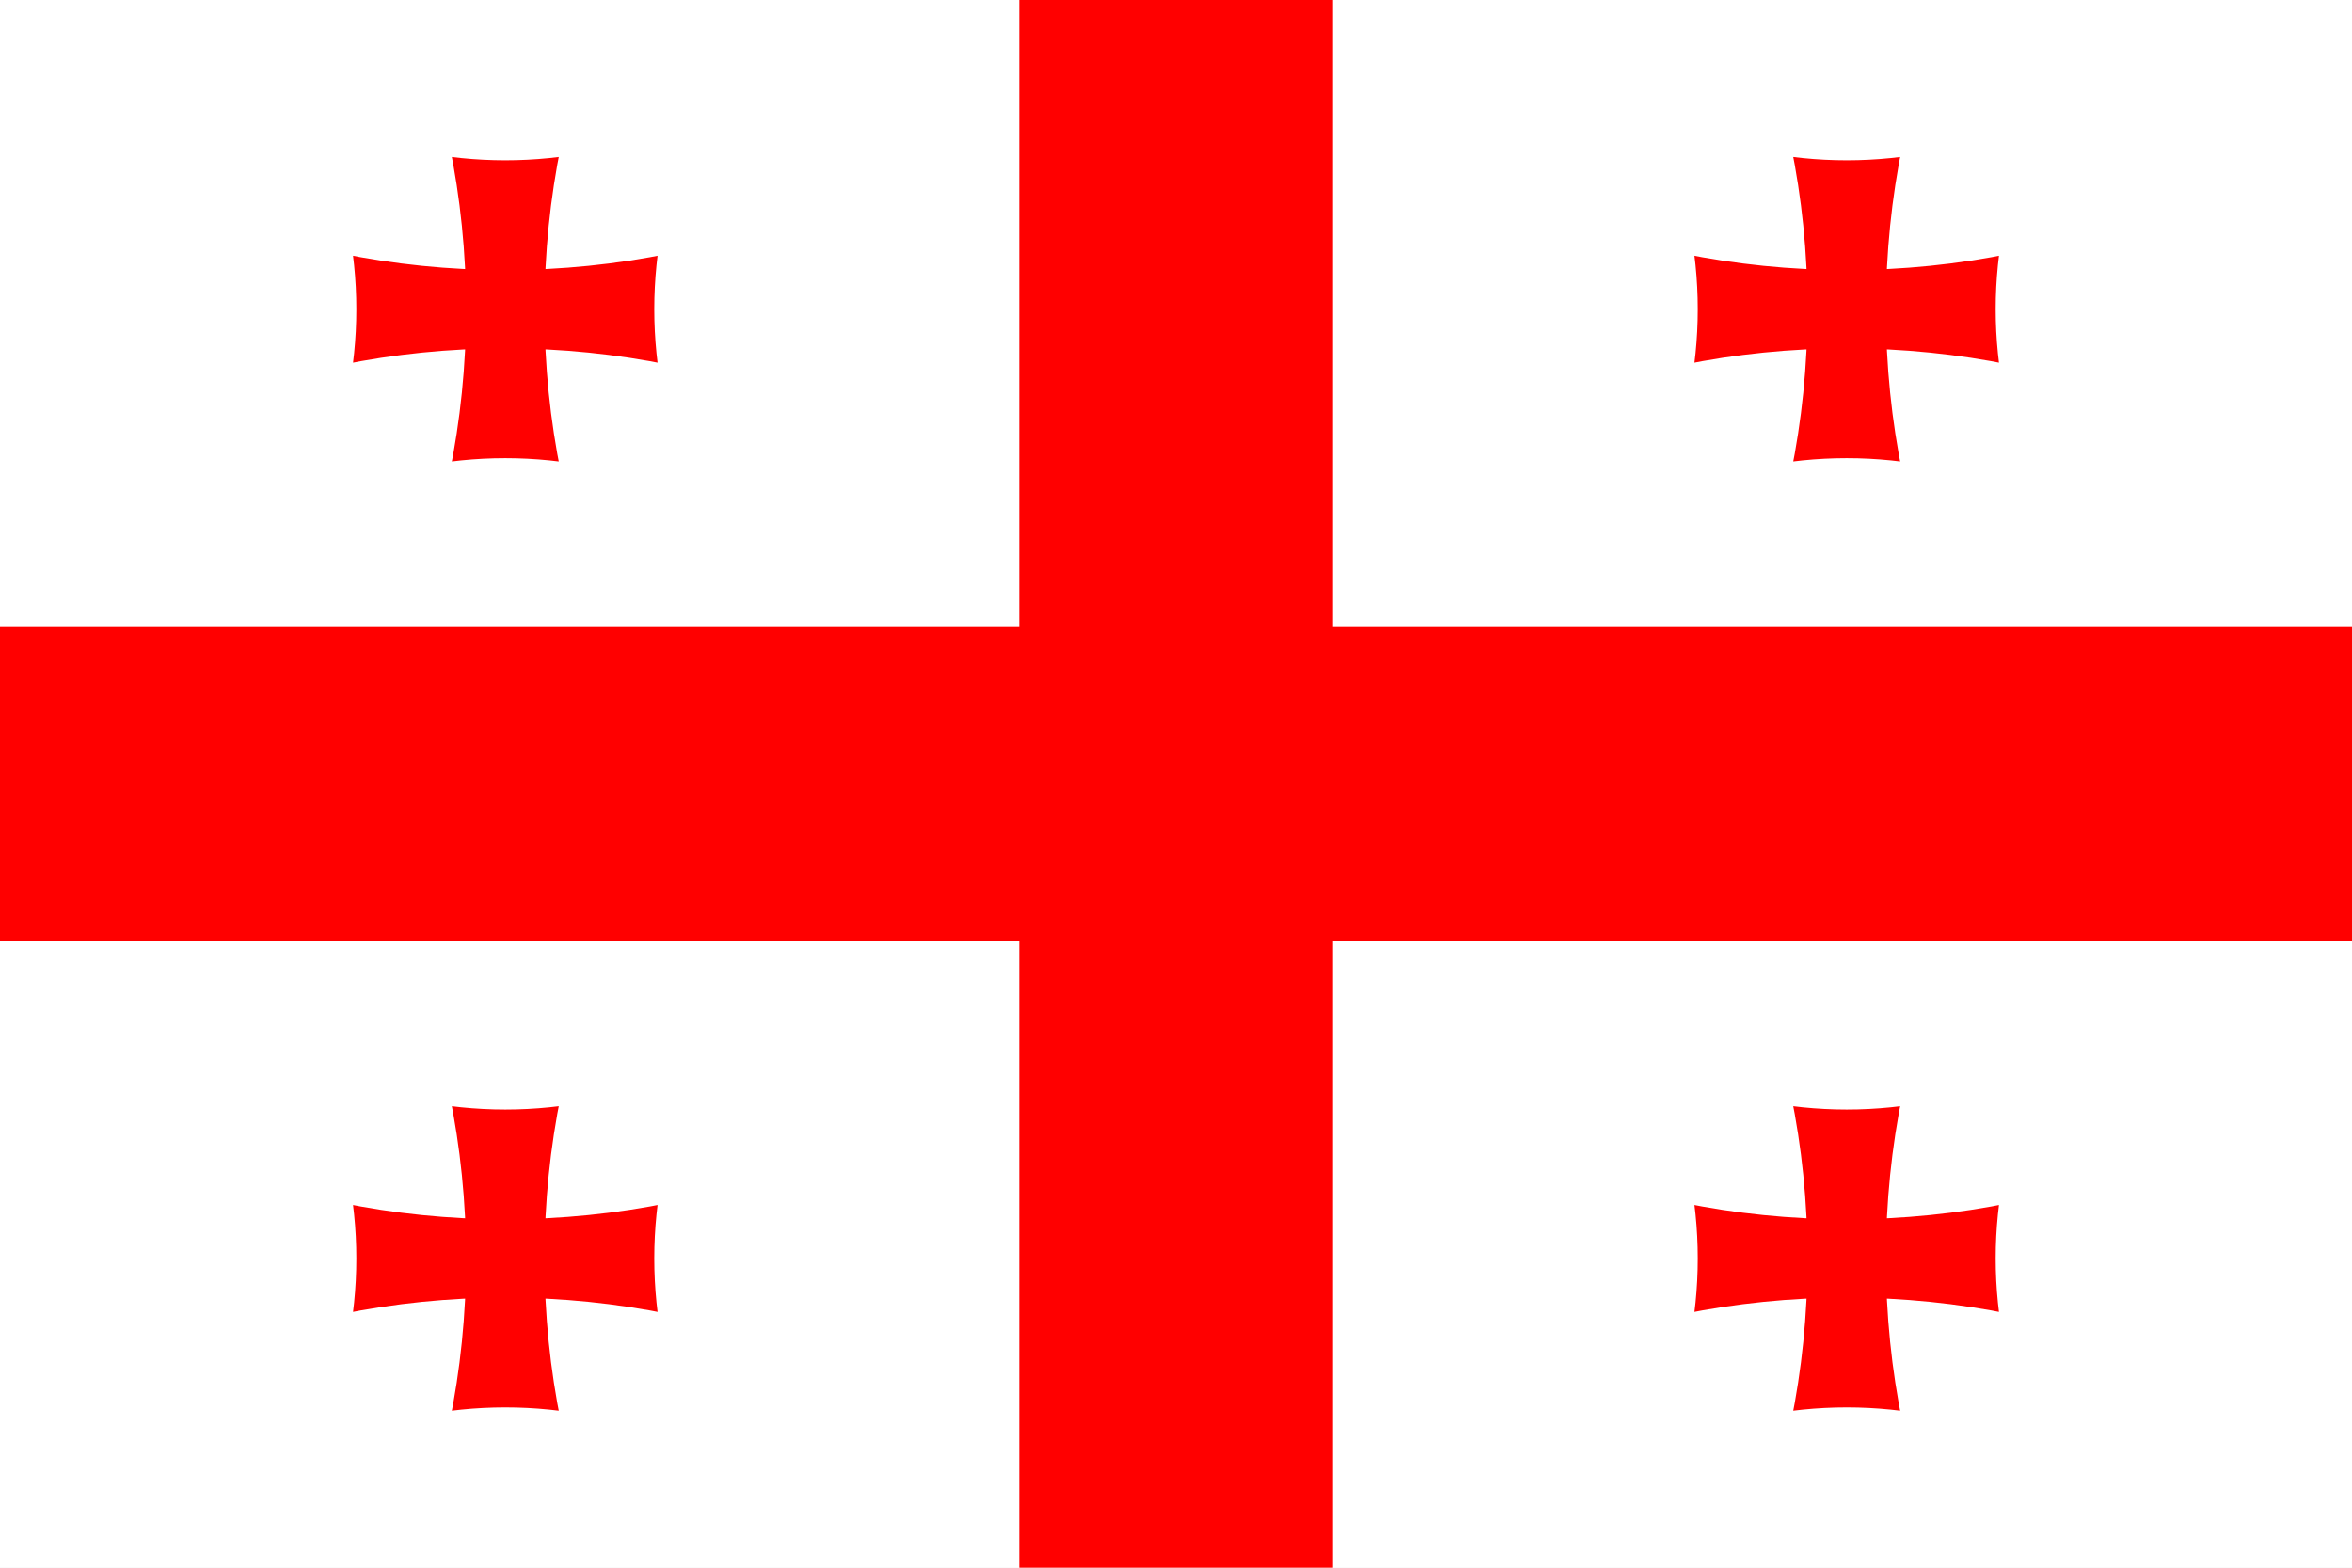
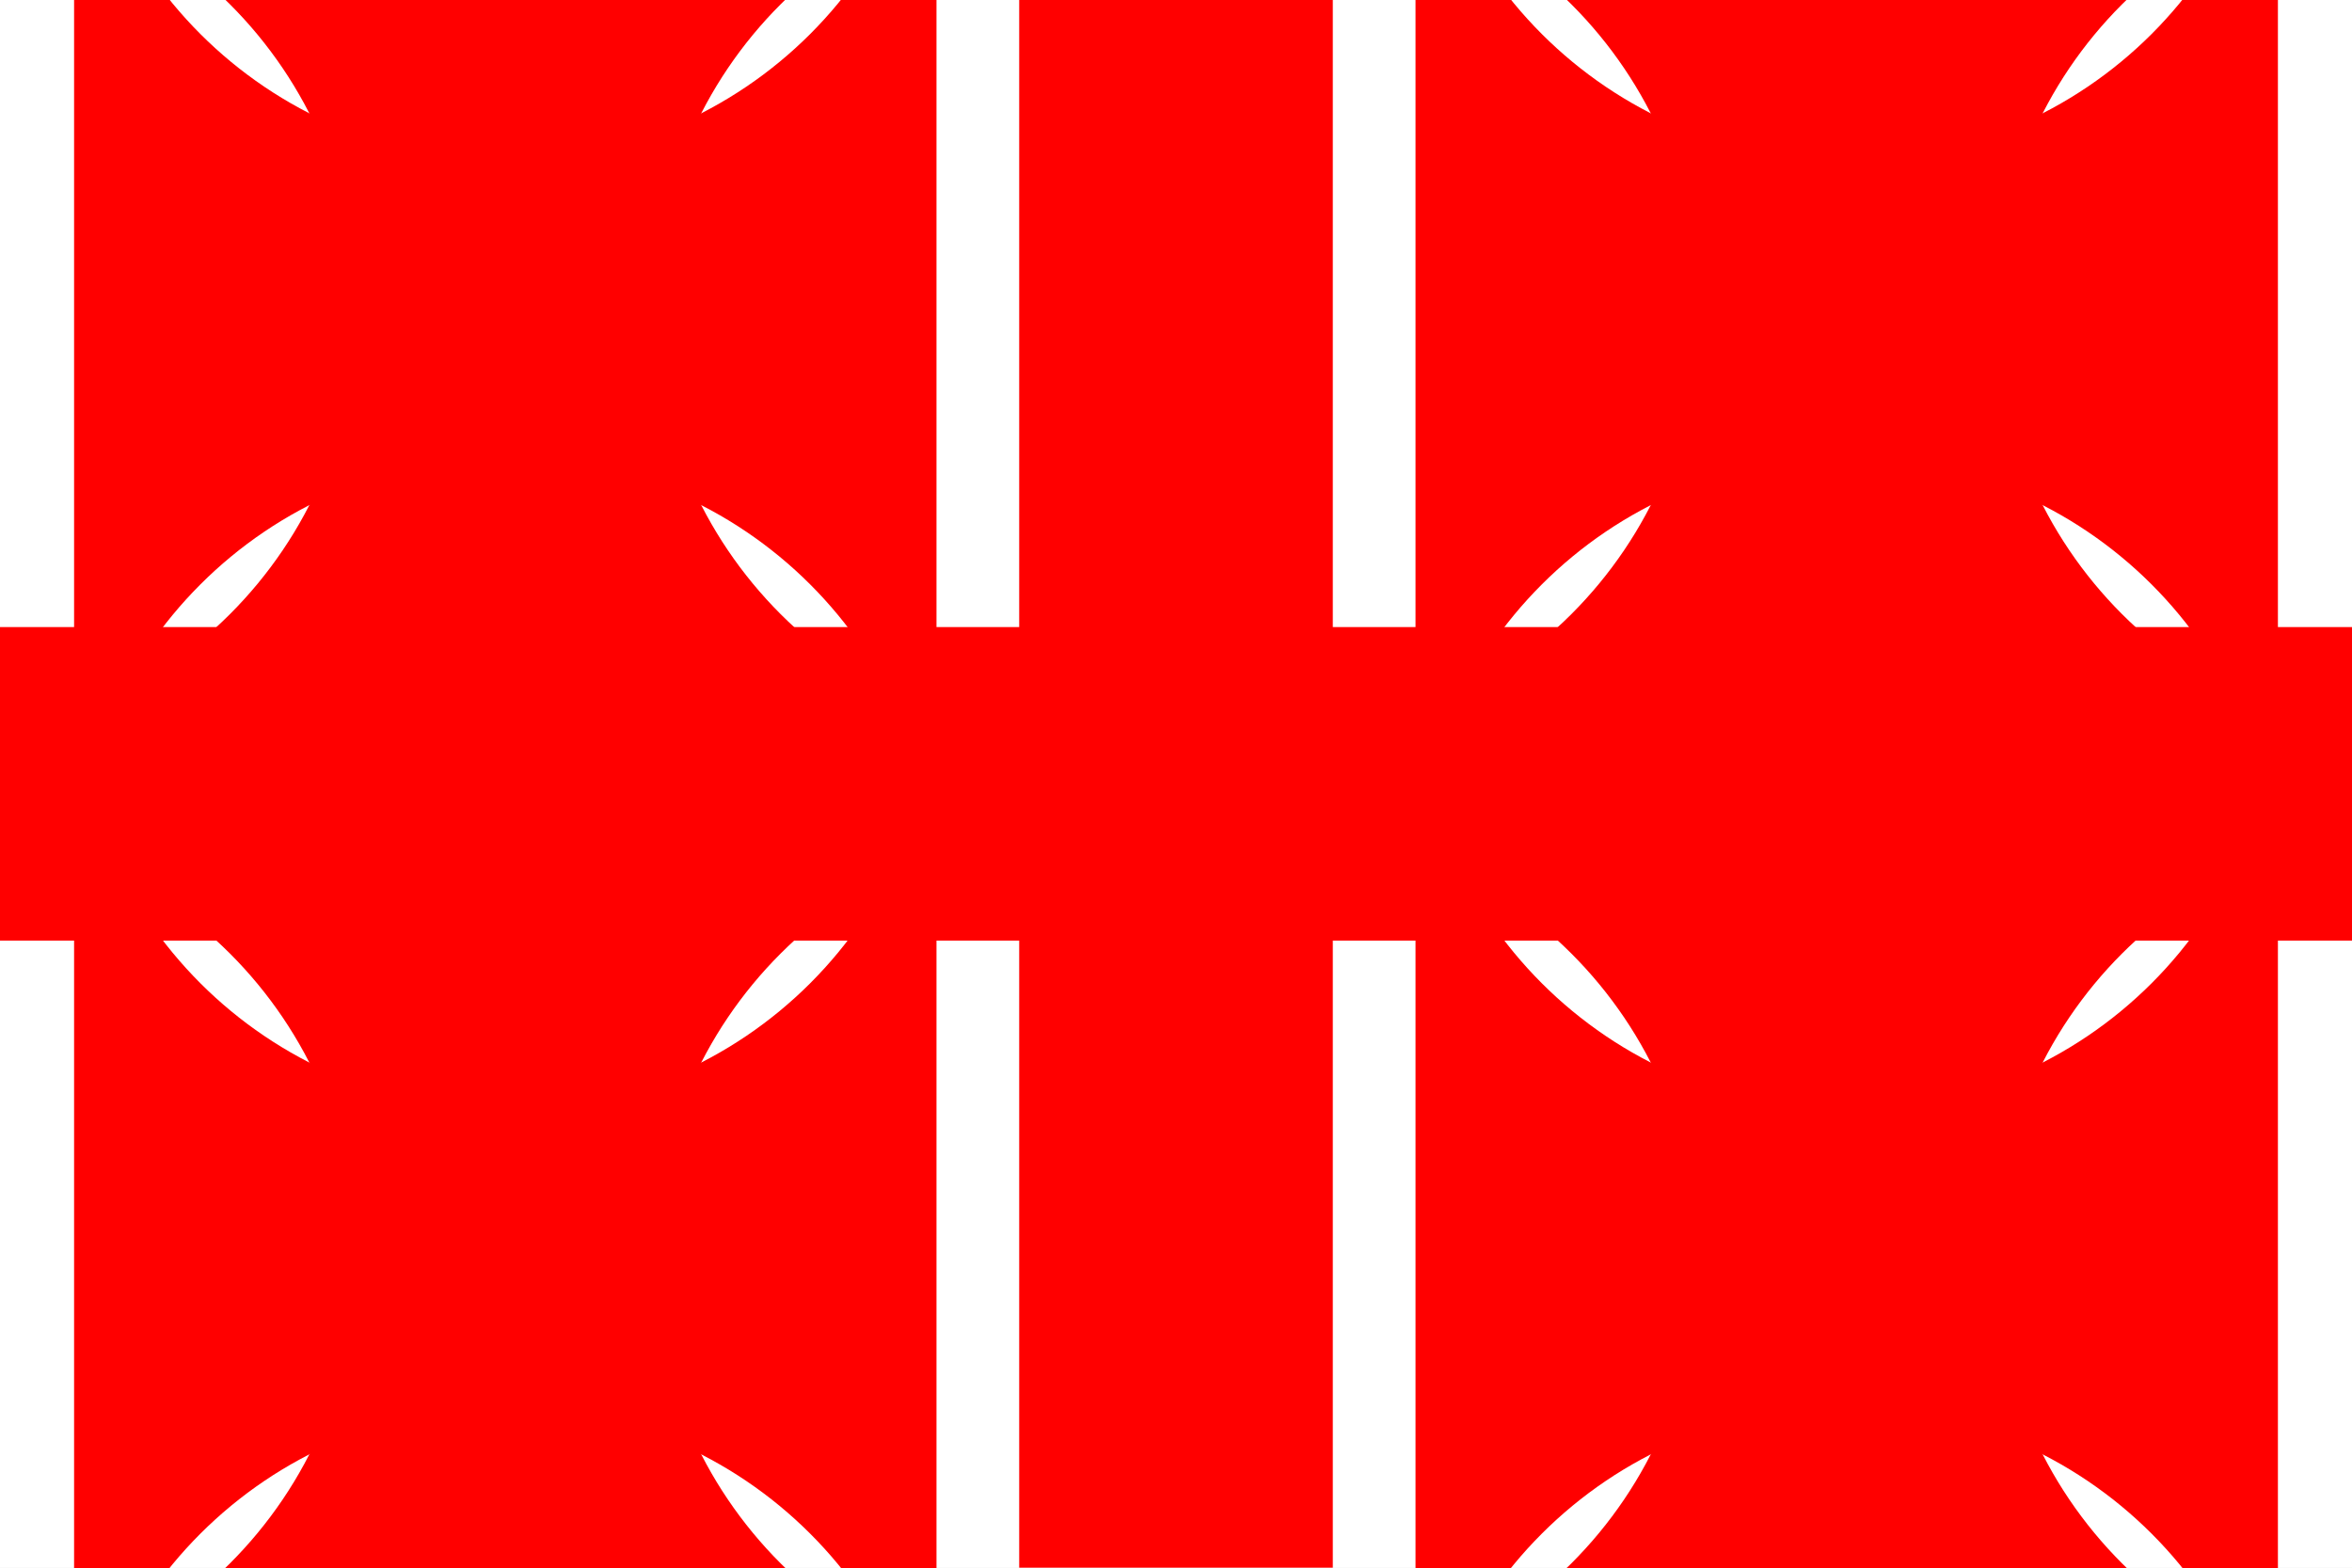
<svg xmlns="http://www.w3.org/2000/svg" xmlns:xlink="http://www.w3.org/1999/xlink" width="900" height="600" viewBox="0 0 300 200">
  <defs>
    <g id="smallcross">
      <clipPath id="vclip">
        <path d="M-109,104 a104,104 0 0,0 0,-208 H109 a104,104 0 0,0 0,208 z" />
      </clipPath>
-       <path id="varm" d="M-55,74 a55,55 0 0,1 110,0 V-74 a55,55 0 0,1 -110,0 z" clip-path="url(#vclip)" />
+       <path id="varm" d="M-55,74 a55,55 0 0,1 110,0 V-74 a55,55 0 0,1 -110,0 z" clip-path="urlES(#vclip)" />
      <use xlink:href="#varm" transform="rotate(90)" />
    </g>
  </defs>
  <rect width="300" height="200" style="fill:#fff" />
  <path d="m 130,0 0,80 -130,0 L 0,120 l 130,0 0,80 40,0 0,-80 130,0 0,-40 -130,0 L 170,0 130,0 z" style="fill:#ff0000" />
  <use xlink:href="#smallcross" transform="translate(64.45,39.45)" fill="#f00" />
  <use xlink:href="#smallcross" transform="translate(235.55,160.55)" fill="#f00" />
  <use xlink:href="#smallcross" transform="translate(235.55,39.45)" fill="#f00" />
  <use xlink:href="#smallcross" transform="translate(64.45,160.55)" fill="#f00" />
</svg>
